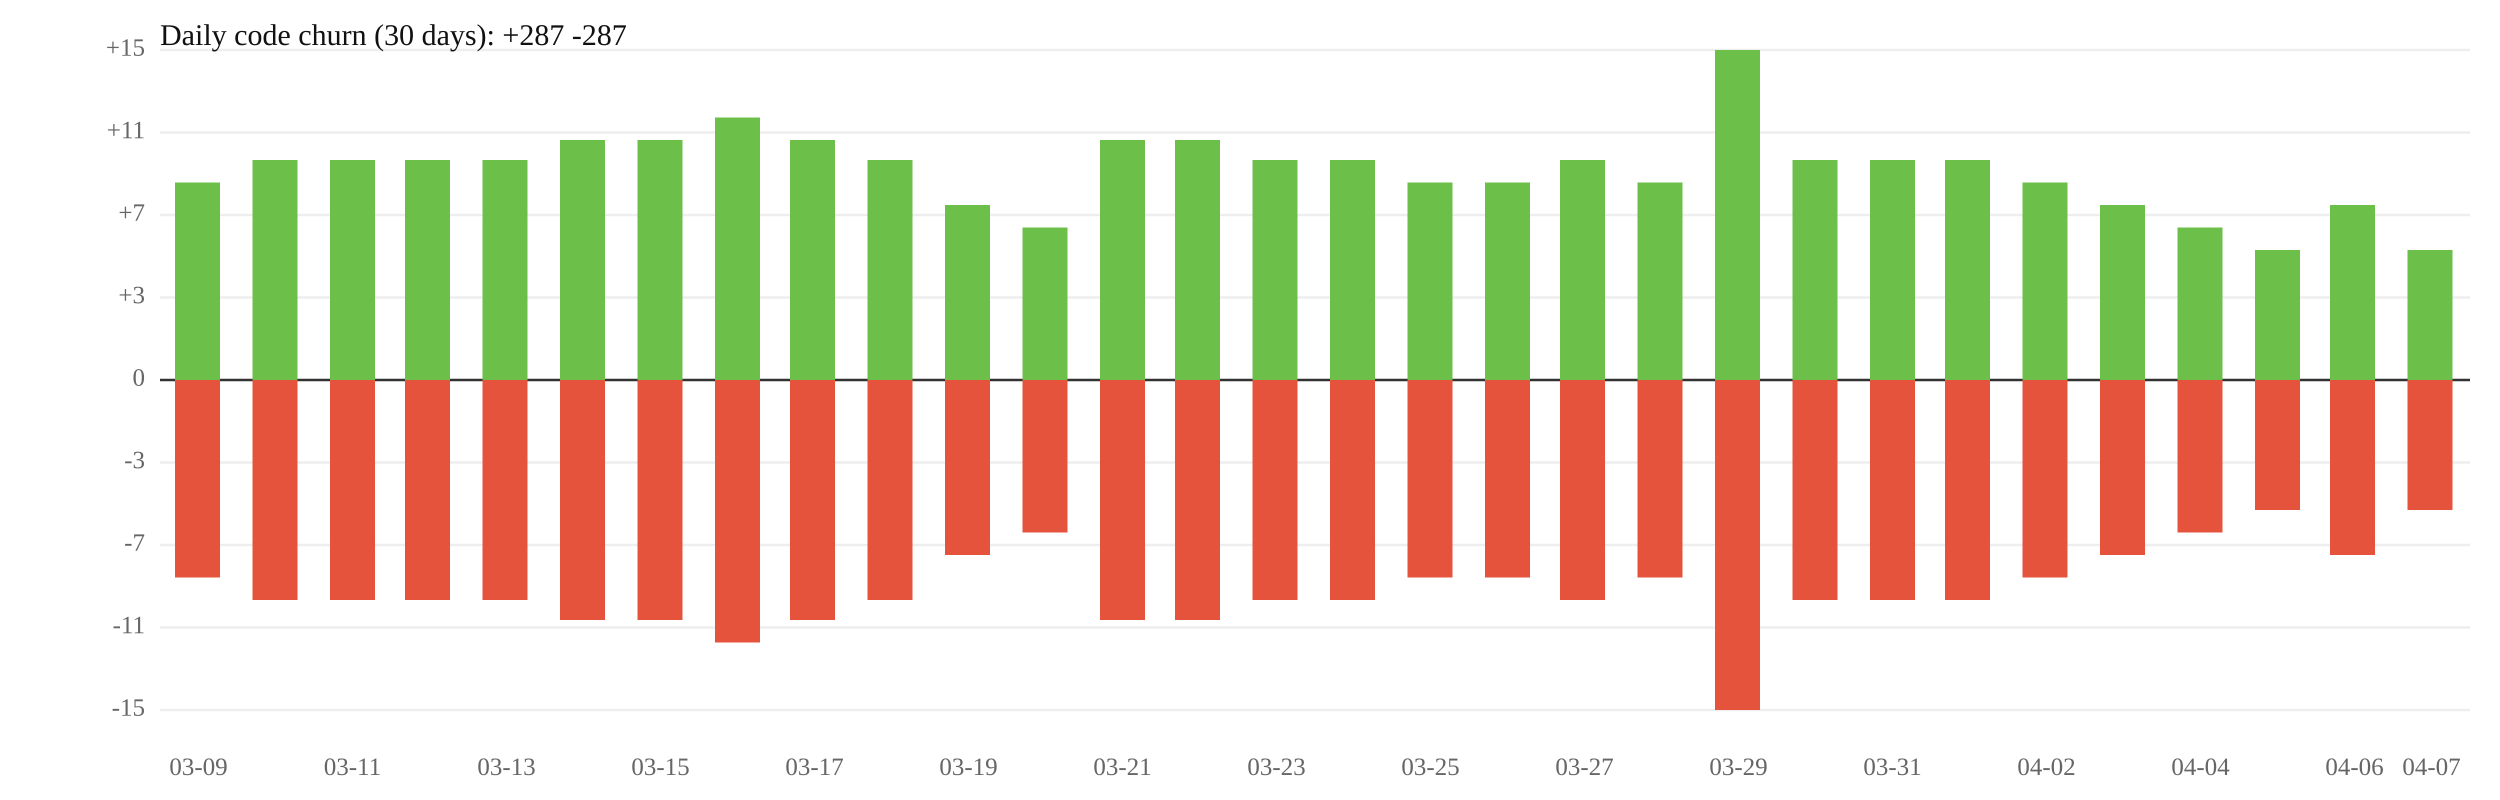
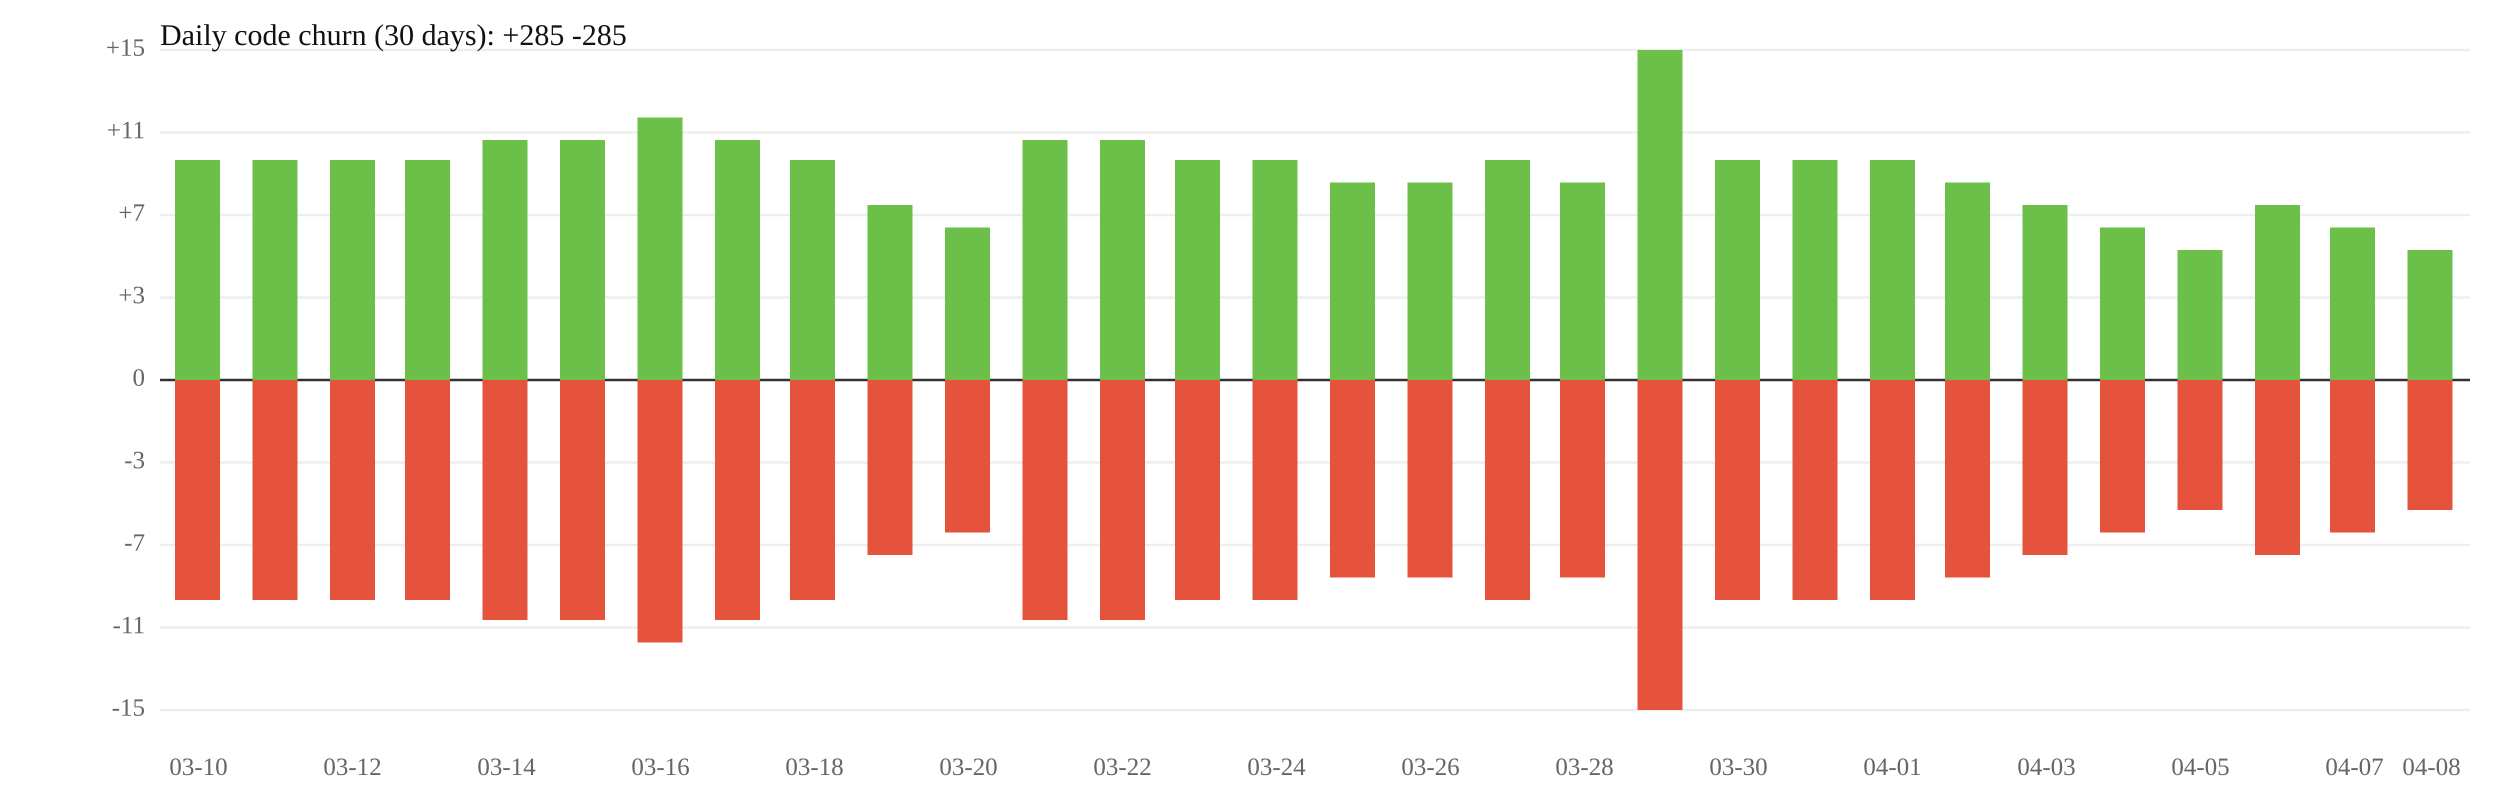
<svg xmlns="http://www.w3.org/2000/svg" width="1000" height="320" viewBox="0 0 1000 320">
  <rect width="100%" height="100%" fill="white" />
  <line x1="64" y1="119" x2="988" y2="119" stroke="#eee" />
  <line x1="64" y1="185" x2="988" y2="185" stroke="#eee" />
  <text x="58" y="119" font-size="10" text-anchor="end" dominant-baseline="middle" fill="#666">+3</text>
  <text x="58" y="185" font-size="10" text-anchor="end" dominant-baseline="middle" fill="#666">-3</text>
  <line x1="64" y1="86" x2="988" y2="86" stroke="#eee" />
  <line x1="64" y1="218" x2="988" y2="218" stroke="#eee" />
  <text x="58" y="86" font-size="10" text-anchor="end" dominant-baseline="middle" fill="#666">+7</text>
  <text x="58" y="218" font-size="10" text-anchor="end" dominant-baseline="middle" fill="#666">-7</text>
  <line x1="64" y1="53" x2="988" y2="53" stroke="#eee" />
  <line x1="64" y1="251" x2="988" y2="251" stroke="#eee" />
  <text x="58" y="53" font-size="10" text-anchor="end" dominant-baseline="middle" fill="#666">+11</text>
  <text x="58" y="251" font-size="10" text-anchor="end" dominant-baseline="middle" fill="#666">-11</text>
  <line x1="64" y1="20" x2="988" y2="20" stroke="#eee" />
  <line x1="64" y1="284" x2="988" y2="284" stroke="#eee" />
  <text x="58" y="20" font-size="10" text-anchor="end" dominant-baseline="middle" fill="#666">+15</text>
  <text x="58" y="284" font-size="10" text-anchor="end" dominant-baseline="middle" fill="#666">-15</text>
  <line x1="64" y1="152" x2="988" y2="152" stroke="#333" />
  <text x="58" y="152" font-size="10" text-anchor="end" dominant-baseline="middle" fill="#666">0</text>
-   <rect x="70" y="73" width="18" height="79" fill="#6cc04a" />
-   <rect x="70" y="152" width="18" height="79" fill="#e5533d" />
+   <rect x="70" y="64" width="18" height="88" fill="#6cc04a" />
+   <rect x="70" y="152" width="18" height="88" fill="#e5533d" />
  <rect x="101" y="64" width="18" height="88" fill="#6cc04a" />
  <rect x="101" y="152" width="18" height="88" fill="#e5533d" />
  <rect x="132" y="64" width="18" height="88" fill="#6cc04a" />
  <rect x="132" y="152" width="18" height="88" fill="#e5533d" />
  <rect x="162" y="64" width="18" height="88" fill="#6cc04a" />
  <rect x="162" y="152" width="18" height="88" fill="#e5533d" />
-   <rect x="193" y="64" width="18" height="88" fill="#6cc04a" />
-   <rect x="193" y="152" width="18" height="88" fill="#e5533d" />
+   <rect x="193" y="56" width="18" height="96" fill="#6cc04a" />
+   <rect x="193" y="152" width="18" height="96" fill="#e5533d" />
  <rect x="224" y="56" width="18" height="96" fill="#6cc04a" />
  <rect x="224" y="152" width="18" height="96" fill="#e5533d" />
-   <rect x="255" y="56" width="18" height="96" fill="#6cc04a" />
-   <rect x="255" y="152" width="18" height="96" fill="#e5533d" />
-   <rect x="286" y="47" width="18" height="105" fill="#6cc04a" />
-   <rect x="286" y="152" width="18" height="105" fill="#e5533d" />
-   <rect x="316" y="56" width="18" height="96" fill="#6cc04a" />
-   <rect x="316" y="152" width="18" height="96" fill="#e5533d" />
-   <rect x="347" y="64" width="18" height="88" fill="#6cc04a" />
-   <rect x="347" y="152" width="18" height="88" fill="#e5533d" />
-   <rect x="378" y="82" width="18" height="70" fill="#6cc04a" />
-   <rect x="378" y="152" width="18" height="70" fill="#e5533d" />
-   <rect x="409" y="91" width="18" height="61" fill="#6cc04a" />
-   <rect x="409" y="152" width="18" height="61" fill="#e5533d" />
+   <rect x="255" y="47" width="18" height="105" fill="#6cc04a" />
+   <rect x="255" y="152" width="18" height="105" fill="#e5533d" />
+   <rect x="286" y="56" width="18" height="96" fill="#6cc04a" />
+   <rect x="286" y="152" width="18" height="96" fill="#e5533d" />
+   <rect x="316" y="64" width="18" height="88" fill="#6cc04a" />
+   <rect x="316" y="152" width="18" height="88" fill="#e5533d" />
+   <rect x="347" y="82" width="18" height="70" fill="#6cc04a" />
+   <rect x="347" y="152" width="18" height="70" fill="#e5533d" />
+   <rect x="378" y="91" width="18" height="61" fill="#6cc04a" />
+   <rect x="378" y="152" width="18" height="61" fill="#e5533d" />
+   <rect x="409" y="56" width="18" height="96" fill="#6cc04a" />
+   <rect x="409" y="152" width="18" height="96" fill="#e5533d" />
  <rect x="440" y="56" width="18" height="96" fill="#6cc04a" />
  <rect x="440" y="152" width="18" height="96" fill="#e5533d" />
-   <rect x="470" y="56" width="18" height="96" fill="#6cc04a" />
-   <rect x="470" y="152" width="18" height="96" fill="#e5533d" />
+   <rect x="470" y="64" width="18" height="88" fill="#6cc04a" />
+   <rect x="470" y="152" width="18" height="88" fill="#e5533d" />
  <rect x="501" y="64" width="18" height="88" fill="#6cc04a" />
  <rect x="501" y="152" width="18" height="88" fill="#e5533d" />
-   <rect x="532" y="64" width="18" height="88" fill="#6cc04a" />
-   <rect x="532" y="152" width="18" height="88" fill="#e5533d" />
+   <rect x="532" y="73" width="18" height="79" fill="#6cc04a" />
+   <rect x="532" y="152" width="18" height="79" fill="#e5533d" />
  <rect x="563" y="73" width="18" height="79" fill="#6cc04a" />
  <rect x="563" y="152" width="18" height="79" fill="#e5533d" />
-   <rect x="594" y="73" width="18" height="79" fill="#6cc04a" />
-   <rect x="594" y="152" width="18" height="79" fill="#e5533d" />
-   <rect x="624" y="64" width="18" height="88" fill="#6cc04a" />
-   <rect x="624" y="152" width="18" height="88" fill="#e5533d" />
-   <rect x="655" y="73" width="18" height="79" fill="#6cc04a" />
-   <rect x="655" y="152" width="18" height="79" fill="#e5533d" />
-   <rect x="686" y="20" width="18" height="132" fill="#6cc04a" />
-   <rect x="686" y="152" width="18" height="132" fill="#e5533d" />
+   <rect x="594" y="64" width="18" height="88" fill="#6cc04a" />
+   <rect x="594" y="152" width="18" height="88" fill="#e5533d" />
+   <rect x="624" y="73" width="18" height="79" fill="#6cc04a" />
+   <rect x="624" y="152" width="18" height="79" fill="#e5533d" />
+   <rect x="655" y="20" width="18" height="132" fill="#6cc04a" />
+   <rect x="655" y="152" width="18" height="132" fill="#e5533d" />
+   <rect x="686" y="64" width="18" height="88" fill="#6cc04a" />
+   <rect x="686" y="152" width="18" height="88" fill="#e5533d" />
  <rect x="717" y="64" width="18" height="88" fill="#6cc04a" />
  <rect x="717" y="152" width="18" height="88" fill="#e5533d" />
  <rect x="748" y="64" width="18" height="88" fill="#6cc04a" />
  <rect x="748" y="152" width="18" height="88" fill="#e5533d" />
-   <rect x="778" y="64" width="18" height="88" fill="#6cc04a" />
-   <rect x="778" y="152" width="18" height="88" fill="#e5533d" />
-   <rect x="809" y="73" width="18" height="79" fill="#6cc04a" />
-   <rect x="809" y="152" width="18" height="79" fill="#e5533d" />
-   <rect x="840" y="82" width="18" height="70" fill="#6cc04a" />
-   <rect x="840" y="152" width="18" height="70" fill="#e5533d" />
-   <rect x="871" y="91" width="18" height="61" fill="#6cc04a" />
-   <rect x="871" y="152" width="18" height="61" fill="#e5533d" />
-   <rect x="902" y="100" width="18" height="52" fill="#6cc04a" />
-   <rect x="902" y="152" width="18" height="52" fill="#e5533d" />
-   <rect x="932" y="82" width="18" height="70" fill="#6cc04a" />
-   <rect x="932" y="152" width="18" height="70" fill="#e5533d" />
+   <rect x="778" y="73" width="18" height="79" fill="#6cc04a" />
+   <rect x="778" y="152" width="18" height="79" fill="#e5533d" />
+   <rect x="809" y="82" width="18" height="70" fill="#6cc04a" />
+   <rect x="809" y="152" width="18" height="70" fill="#e5533d" />
+   <rect x="840" y="91" width="18" height="61" fill="#6cc04a" />
+   <rect x="840" y="152" width="18" height="61" fill="#e5533d" />
+   <rect x="871" y="100" width="18" height="52" fill="#6cc04a" />
+   <rect x="871" y="152" width="18" height="52" fill="#e5533d" />
+   <rect x="902" y="82" width="18" height="70" fill="#6cc04a" />
+   <rect x="902" y="152" width="18" height="70" fill="#e5533d" />
+   <rect x="932" y="91" width="18" height="61" fill="#6cc04a" />
+   <rect x="932" y="152" width="18" height="61" fill="#e5533d" />
  <rect x="963" y="100" width="18" height="52" fill="#6cc04a" />
  <rect x="963" y="152" width="18" height="52" fill="#e5533d" />
-   <text x="79.4" y="310" font-size="10" text-anchor="middle" fill="#666">03-09</text>
-   <text x="141.0" y="310" font-size="10" text-anchor="middle" fill="#666">03-11</text>
-   <text x="202.6" y="310" font-size="10" text-anchor="middle" fill="#666">03-13</text>
-   <text x="264.2" y="310" font-size="10" text-anchor="middle" fill="#666">03-15</text>
-   <text x="325.8" y="310" font-size="10" text-anchor="middle" fill="#666">03-17</text>
-   <text x="387.4" y="310" font-size="10" text-anchor="middle" fill="#666">03-19</text>
-   <text x="449.0" y="310" font-size="10" text-anchor="middle" fill="#666">03-21</text>
-   <text x="510.6" y="310" font-size="10" text-anchor="middle" fill="#666">03-23</text>
-   <text x="572.2" y="310" font-size="10" text-anchor="middle" fill="#666">03-25</text>
-   <text x="633.8" y="310" font-size="10" text-anchor="middle" fill="#666">03-27</text>
-   <text x="695.4" y="310" font-size="10" text-anchor="middle" fill="#666">03-29</text>
-   <text x="757.0" y="310" font-size="10" text-anchor="middle" fill="#666">03-31</text>
-   <text x="818.6" y="310" font-size="10" text-anchor="middle" fill="#666">04-02</text>
-   <text x="880.2" y="310" font-size="10" text-anchor="middle" fill="#666">04-04</text>
-   <text x="941.8" y="310" font-size="10" text-anchor="middle" fill="#666">04-06</text>
-   <text x="972.6" y="310" font-size="10" text-anchor="middle" fill="#666">04-07</text>
-   <text x="64" y="18" font-size="12" fill="#111">Daily code churn (30 days): +287  -287</text>
+   <text x="79.4" y="310" font-size="10" text-anchor="middle" fill="#666">03-10</text>
+   <text x="141.0" y="310" font-size="10" text-anchor="middle" fill="#666">03-12</text>
+   <text x="202.6" y="310" font-size="10" text-anchor="middle" fill="#666">03-14</text>
+   <text x="264.2" y="310" font-size="10" text-anchor="middle" fill="#666">03-16</text>
+   <text x="325.8" y="310" font-size="10" text-anchor="middle" fill="#666">03-18</text>
+   <text x="387.4" y="310" font-size="10" text-anchor="middle" fill="#666">03-20</text>
+   <text x="449.0" y="310" font-size="10" text-anchor="middle" fill="#666">03-22</text>
+   <text x="510.6" y="310" font-size="10" text-anchor="middle" fill="#666">03-24</text>
+   <text x="572.2" y="310" font-size="10" text-anchor="middle" fill="#666">03-26</text>
+   <text x="633.8" y="310" font-size="10" text-anchor="middle" fill="#666">03-28</text>
+   <text x="695.4" y="310" font-size="10" text-anchor="middle" fill="#666">03-30</text>
+   <text x="757.0" y="310" font-size="10" text-anchor="middle" fill="#666">04-01</text>
+   <text x="818.6" y="310" font-size="10" text-anchor="middle" fill="#666">04-03</text>
+   <text x="880.2" y="310" font-size="10" text-anchor="middle" fill="#666">04-05</text>
+   <text x="941.8" y="310" font-size="10" text-anchor="middle" fill="#666">04-07</text>
+   <text x="972.6" y="310" font-size="10" text-anchor="middle" fill="#666">04-08</text>
+   <text x="64" y="18" font-size="12" fill="#111">Daily code churn (30 days): +285  -285</text>
</svg>
